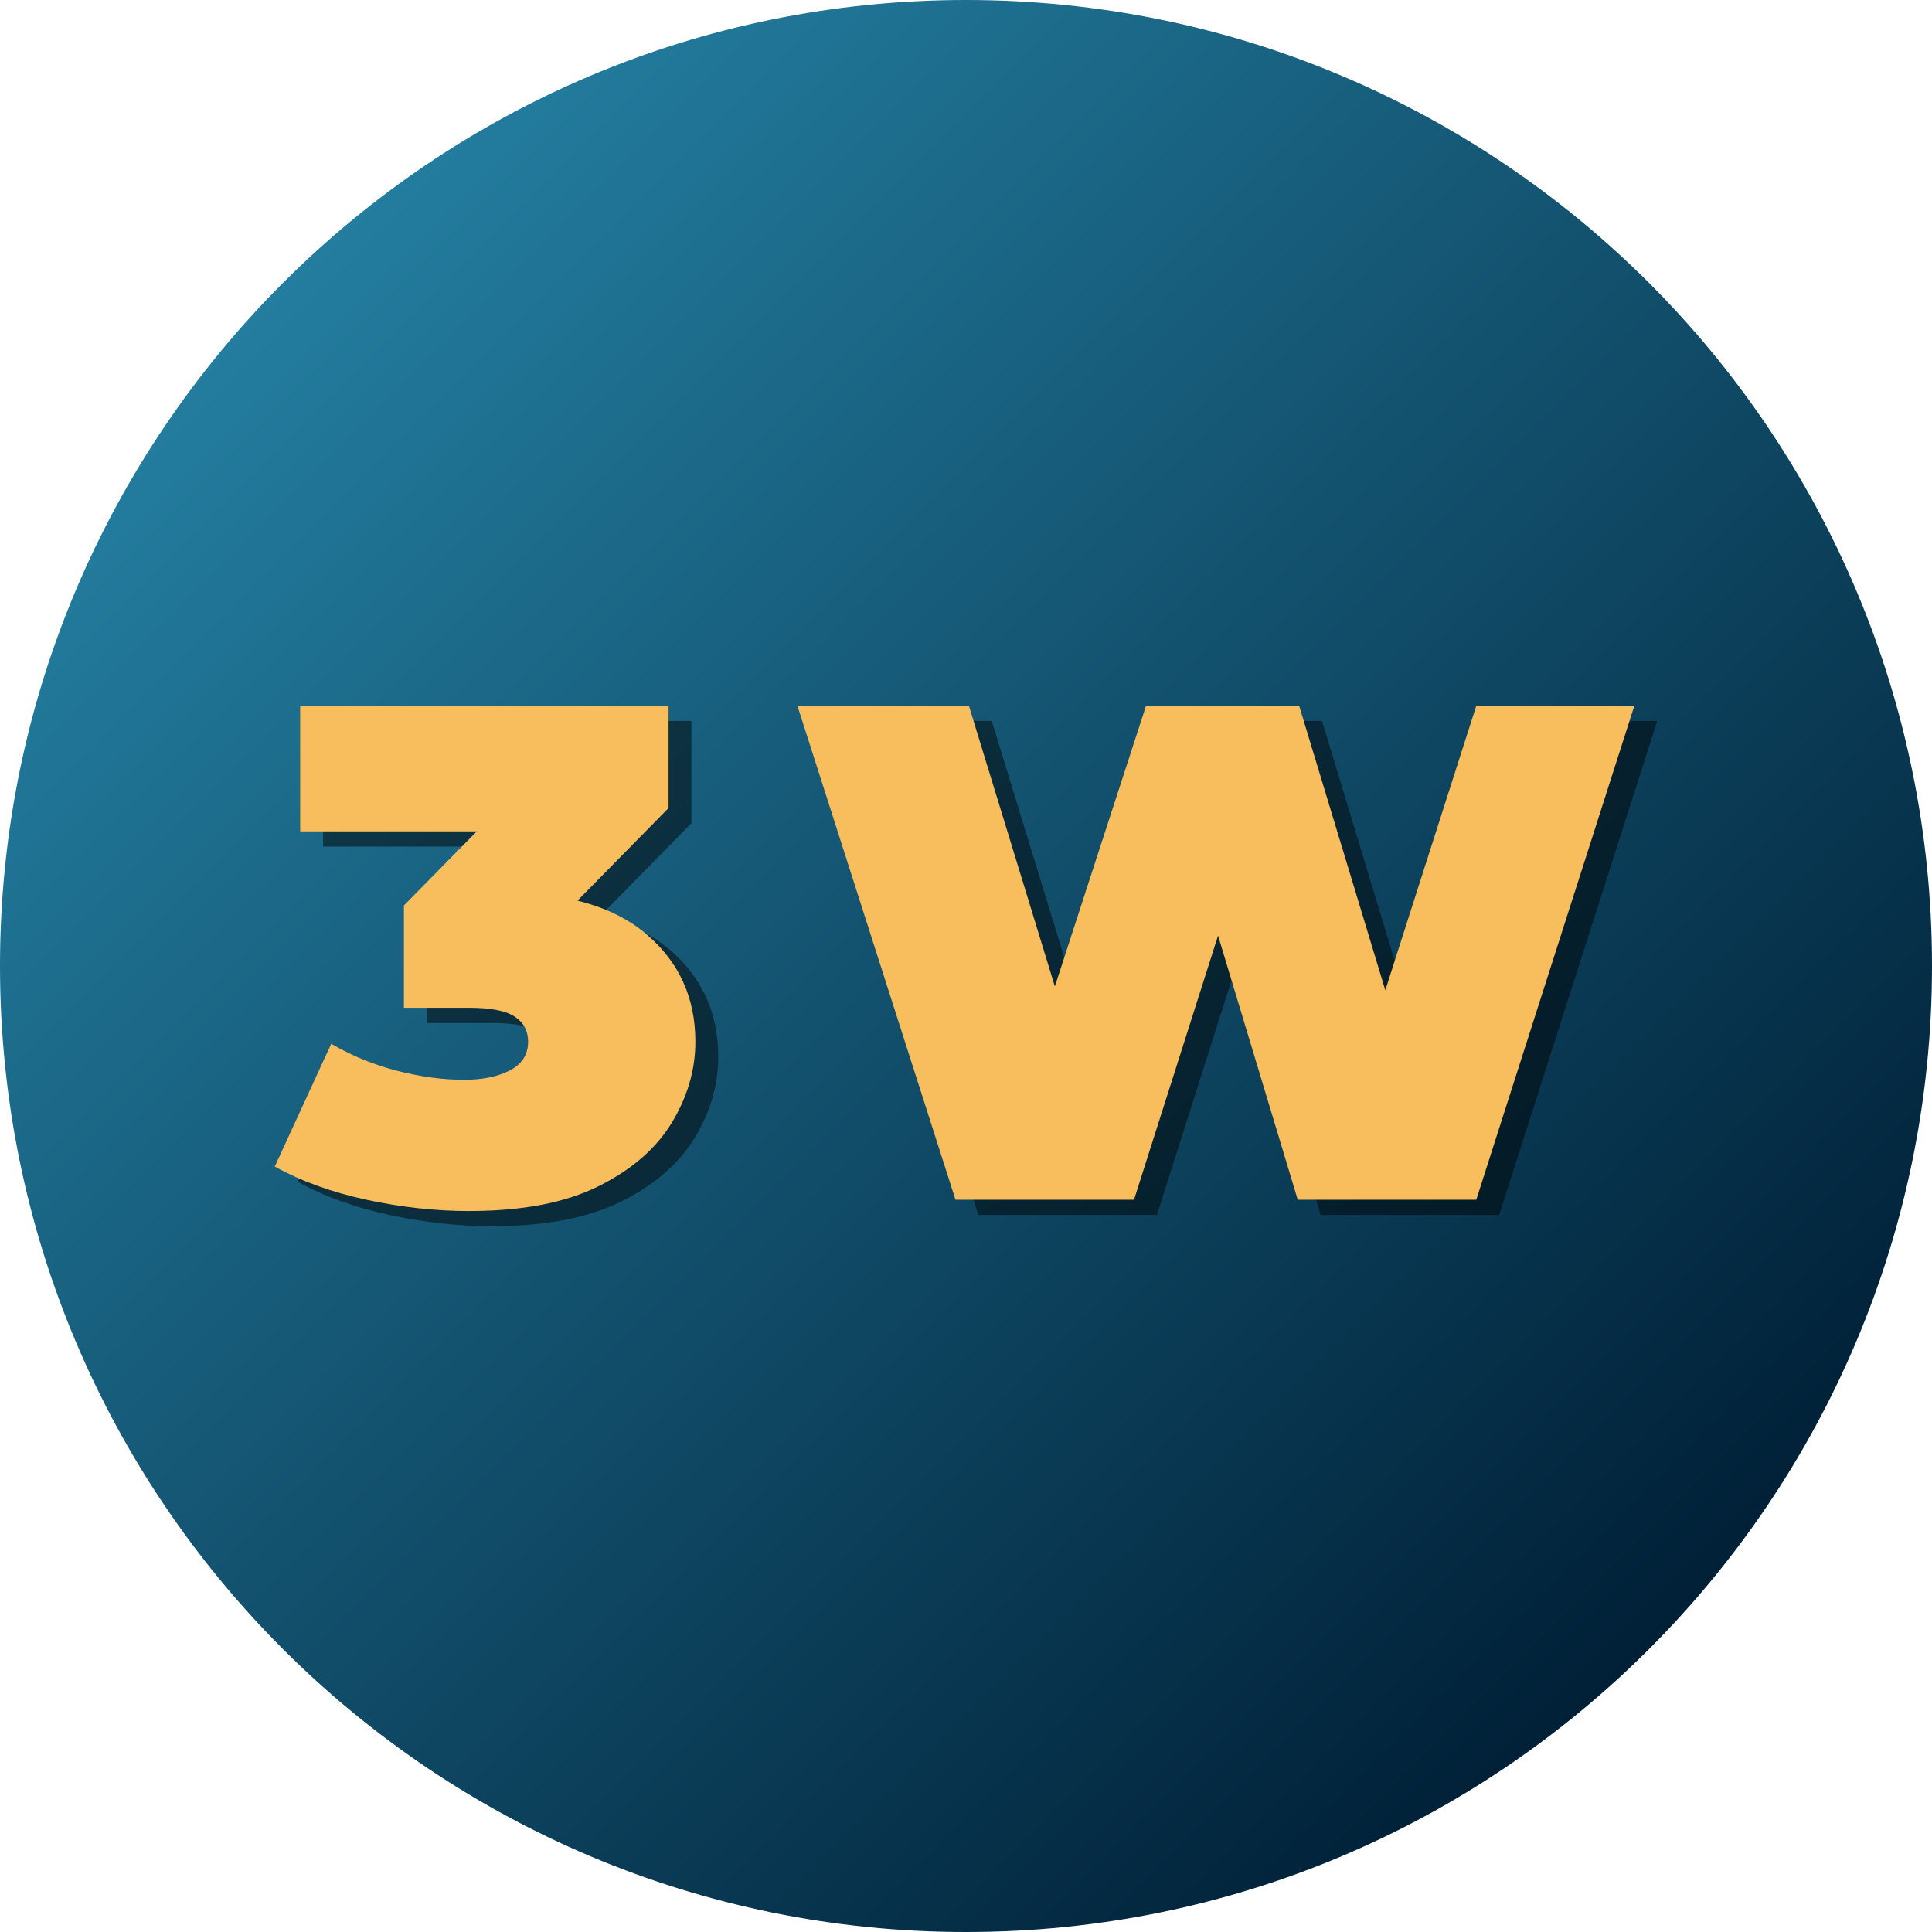
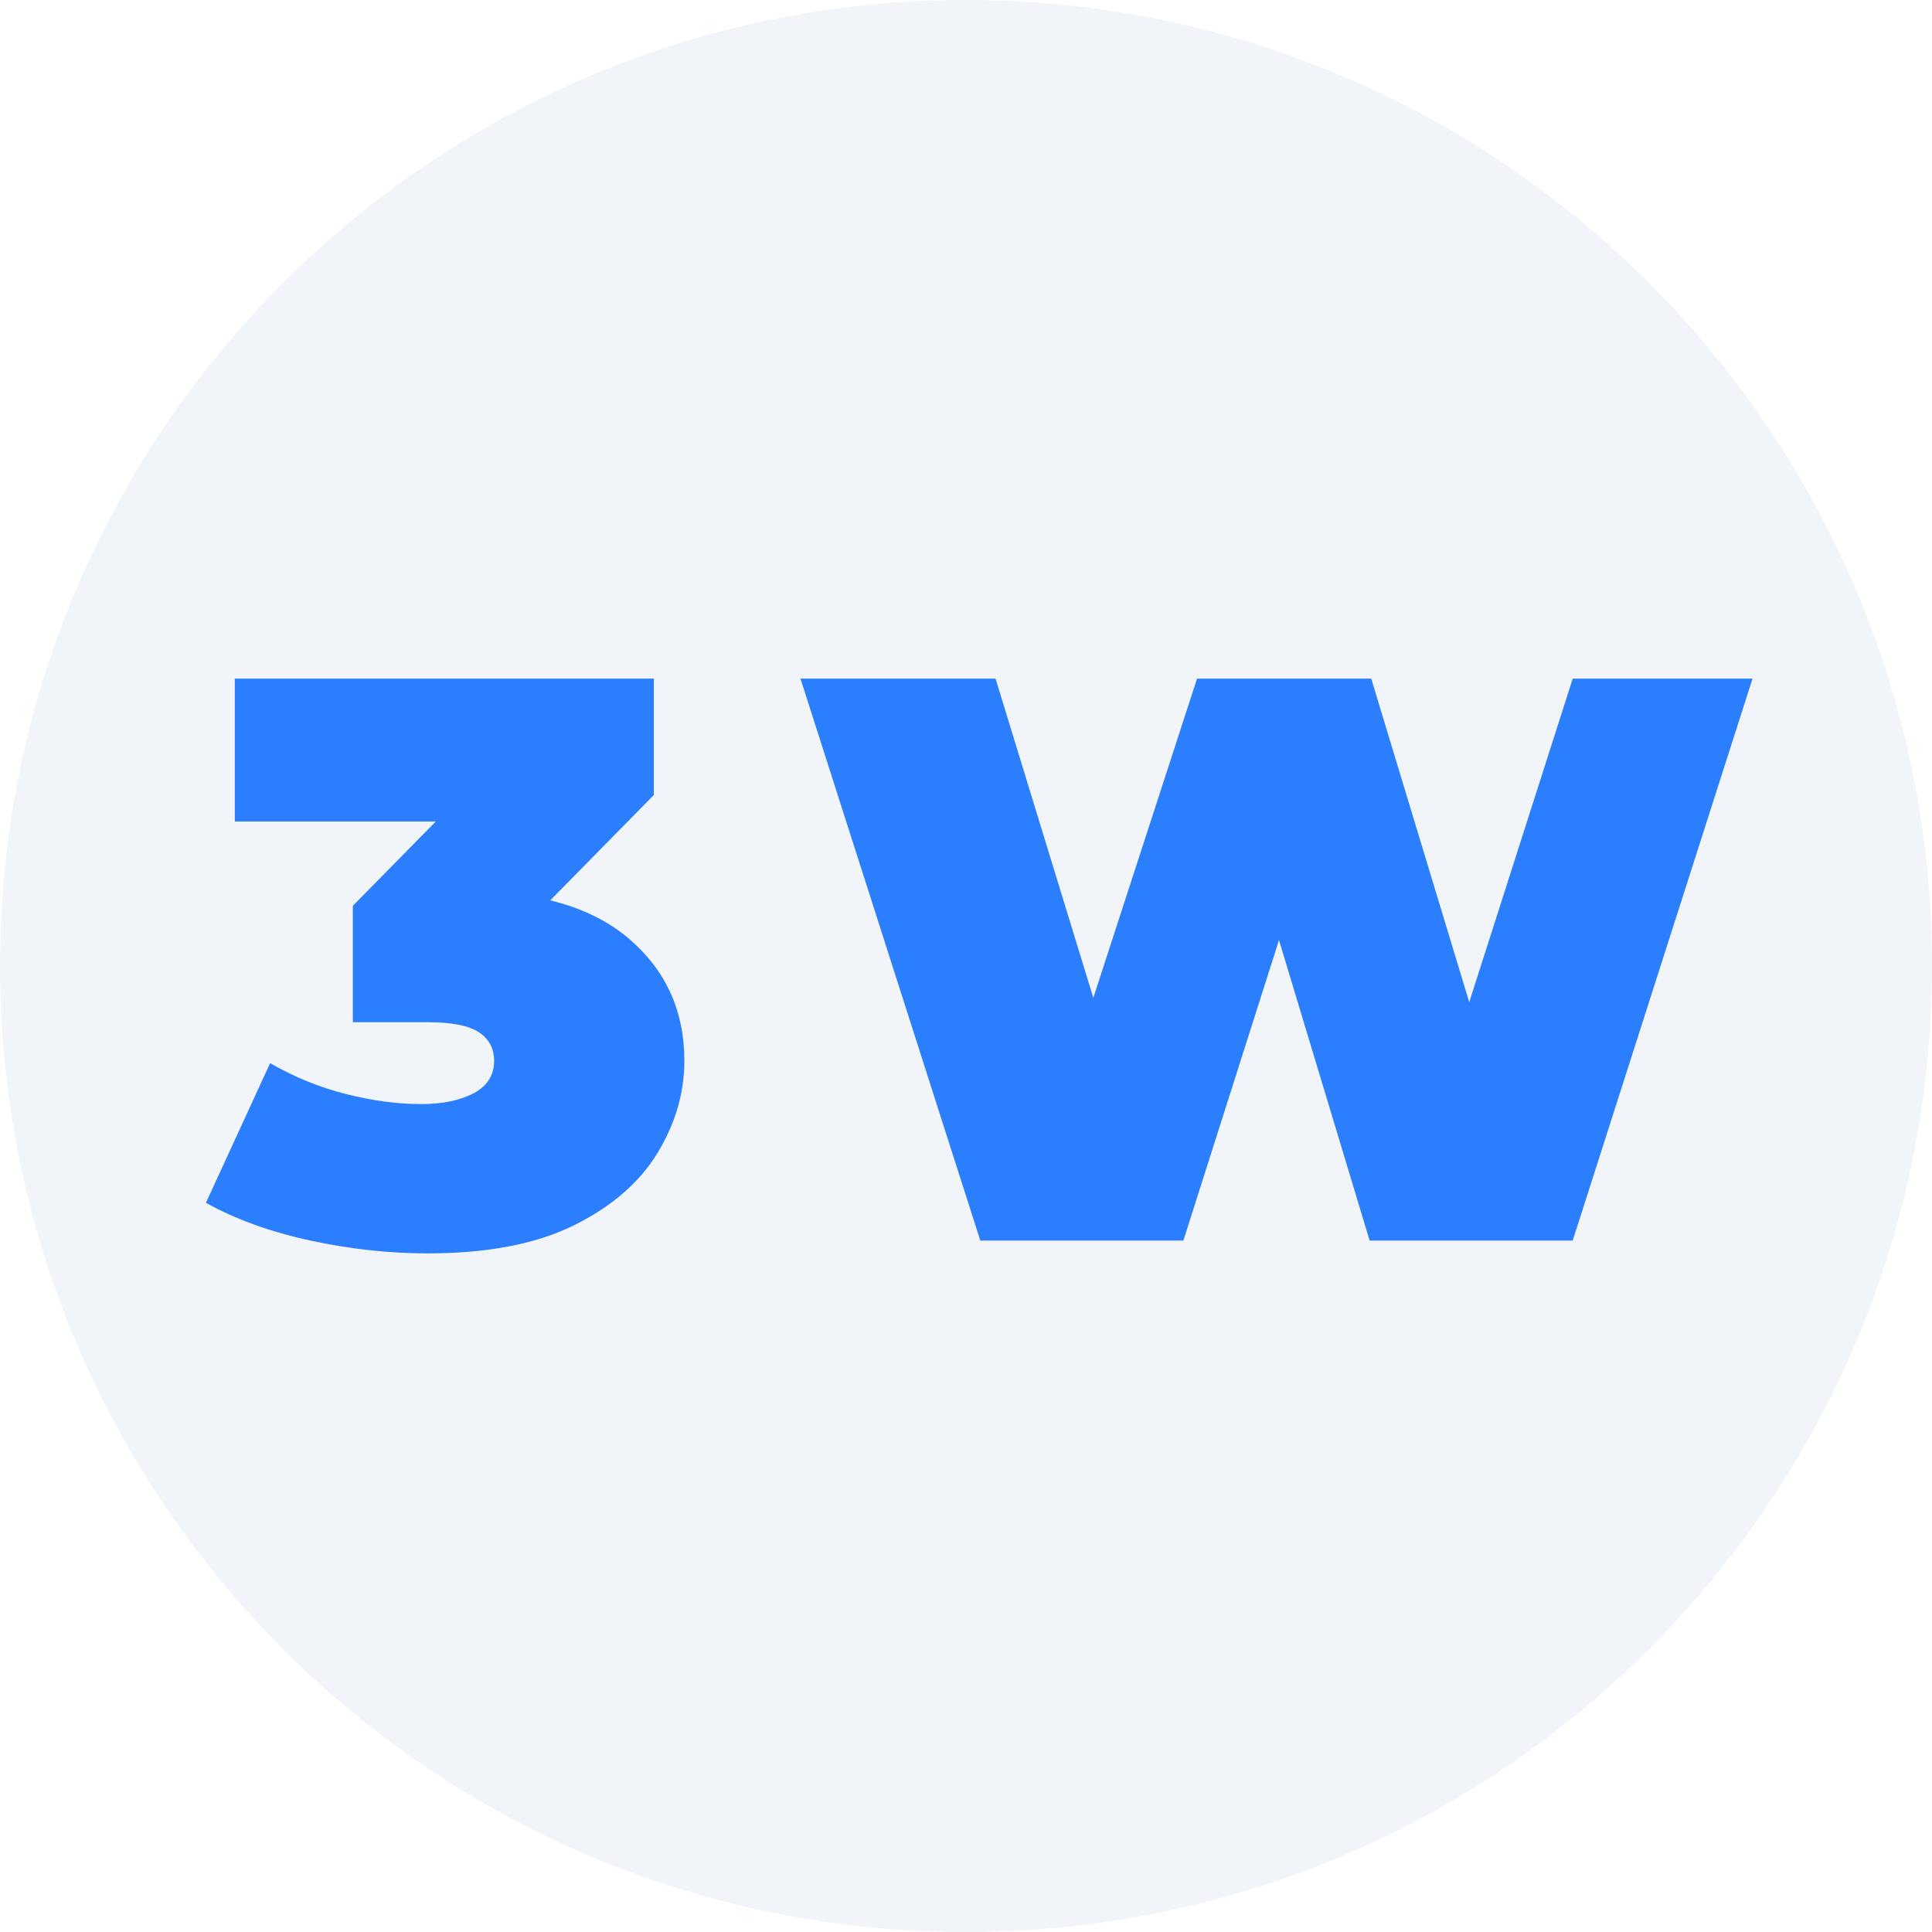
<svg xmlns="http://www.w3.org/2000/svg" id="Layer_1" data-name="Layer 1" viewBox="0 0 1024 1024">
  <defs>
    <style>
      .cls-1 {
-         opacity: .49;
+         fill: #f1f5f9;
      }

      .cls-2 {
-         fill: #f8be5d;
-       }
- 
-       .cls-3 {
-         fill: url(#linear-gradient);
+         fill: #2b7fff;
      }
    </style>
-     <linearGradient id="linear-gradient" x1="149.96" y1="149.96" x2="874.04" y2="874.04" gradientUnits="userSpaceOnUse">
-       <stop offset="0" stop-color="#237d9f" />
-       <stop offset="1" stop-color="#002037" />
-     </linearGradient>
  </defs>
-   <circle class="cls-3" cx="512" cy="512" r="512" />
-   <path class="cls-1" d="M260.99,649.92c-17.95,0-36.16-2-54.61-5.98-18.46-3.99-34.66-9.85-48.62-17.58l29.92-65.08c11.22,6.49,23,11.29,35.35,14.4,12.34,3.12,24,4.67,34.97,4.67,9.97,0,18.14-1.68,24.5-5.05s9.54-8.42,9.54-15.15c0-5.73-2.37-10.16-7.11-13.28-4.74-3.12-12.72-4.68-23.94-4.68h-34.78v-54.23l67.7-68.82,7.85,29.55h-130.53v-66.58h195.24v54.23l-67.7,68.82-42.26-23.94h23.19c32.91,0,57.97,7.36,75.18,22.07,17.21,14.72,25.81,33.66,25.81,56.85,0,14.96-4.18,29.3-12.53,43.01-8.36,13.72-21.32,24.94-38.9,33.66-17.58,8.73-40.34,13.09-68.26,13.09Z" />
-   <path class="cls-1" d="M518.56,643.94l-83.78-261.82h90.89l67.7,221.05h-45.63l71.81-221.05h81.16l66.95,221.05h-43.76l70.69-221.05h83.78l-83.78,261.82h-94.63l-54.61-181.03h25.43l-57.6,181.03h-94.63Z" />
-   <path class="cls-2" d="M248.86,641.88c-17.95,0-36.16-2-54.61-5.98-18.46-3.99-34.66-9.85-48.62-17.58l29.92-65.08c11.22,6.49,23,11.29,35.35,14.4,12.34,3.12,24,4.67,34.97,4.67,9.97,0,18.14-1.68,24.5-5.05s9.54-8.42,9.54-15.15c0-5.73-2.37-10.16-7.11-13.28-4.74-3.12-12.72-4.68-23.94-4.68h-34.78v-54.23l67.7-68.82,7.85,29.55h-130.53v-66.58h195.24v54.23l-67.7,68.82-42.26-23.94h23.19c32.91,0,57.97,7.36,75.18,22.07,17.21,14.72,25.81,33.66,25.81,56.85,0,14.96-4.18,29.3-12.53,43.01-8.36,13.72-21.32,24.94-38.9,33.66-17.58,8.73-40.34,13.09-68.26,13.09Z" />
-   <path class="cls-2" d="M506.43,635.89l-83.78-261.82h90.89l67.7,221.05h-45.63l71.81-221.05h81.16l66.95,221.05h-43.76l70.69-221.05h83.78l-83.78,261.82h-94.63l-54.61-181.03h25.43l-57.6,181.03h-94.63Z" />
+   <circle class="cls-1" cx="512" cy="512" r="512" />
+   <path class="cls-2" d="M226.57,664.32c-20.42,0-41.13-2.27-62.12-6.81-20.99-4.53-39.43-11.2-55.31-20l34.04-74.03c12.76,7.38,26.17,12.84,40.21,16.38,14.04,3.55,27.3,5.32,39.78,5.32,11.34,0,20.63-1.91,27.87-5.74,7.23-3.83,10.85-9.57,10.85-17.23,0-6.52-2.7-11.55-8.08-15.1-5.39-3.54-14.47-5.32-27.23-5.32h-39.57v-61.69l77.01-78.29,8.93,33.61H124.46v-75.73h222.09v61.69l-77.01,78.29-48.08-27.23h26.38c37.44,0,65.95,8.37,85.52,25.1,19.57,16.74,29.36,38.29,29.36,64.67,0,17.02-4.75,33.33-14.25,48.93-9.51,15.6-24.25,28.37-44.25,38.29-20,9.93-45.88,14.89-77.65,14.89Z" />
+   <path class="cls-2" d="M519.57,657.51l-95.3-297.82h103.39l77.01,251.45h-51.91l81.69-251.45h92.33l76.16,251.45h-49.78l80.41-251.45h95.3l-95.3,297.82h-107.64l-62.12-205.92h28.93l-65.52,205.92h-107.64Z" />
</svg>
